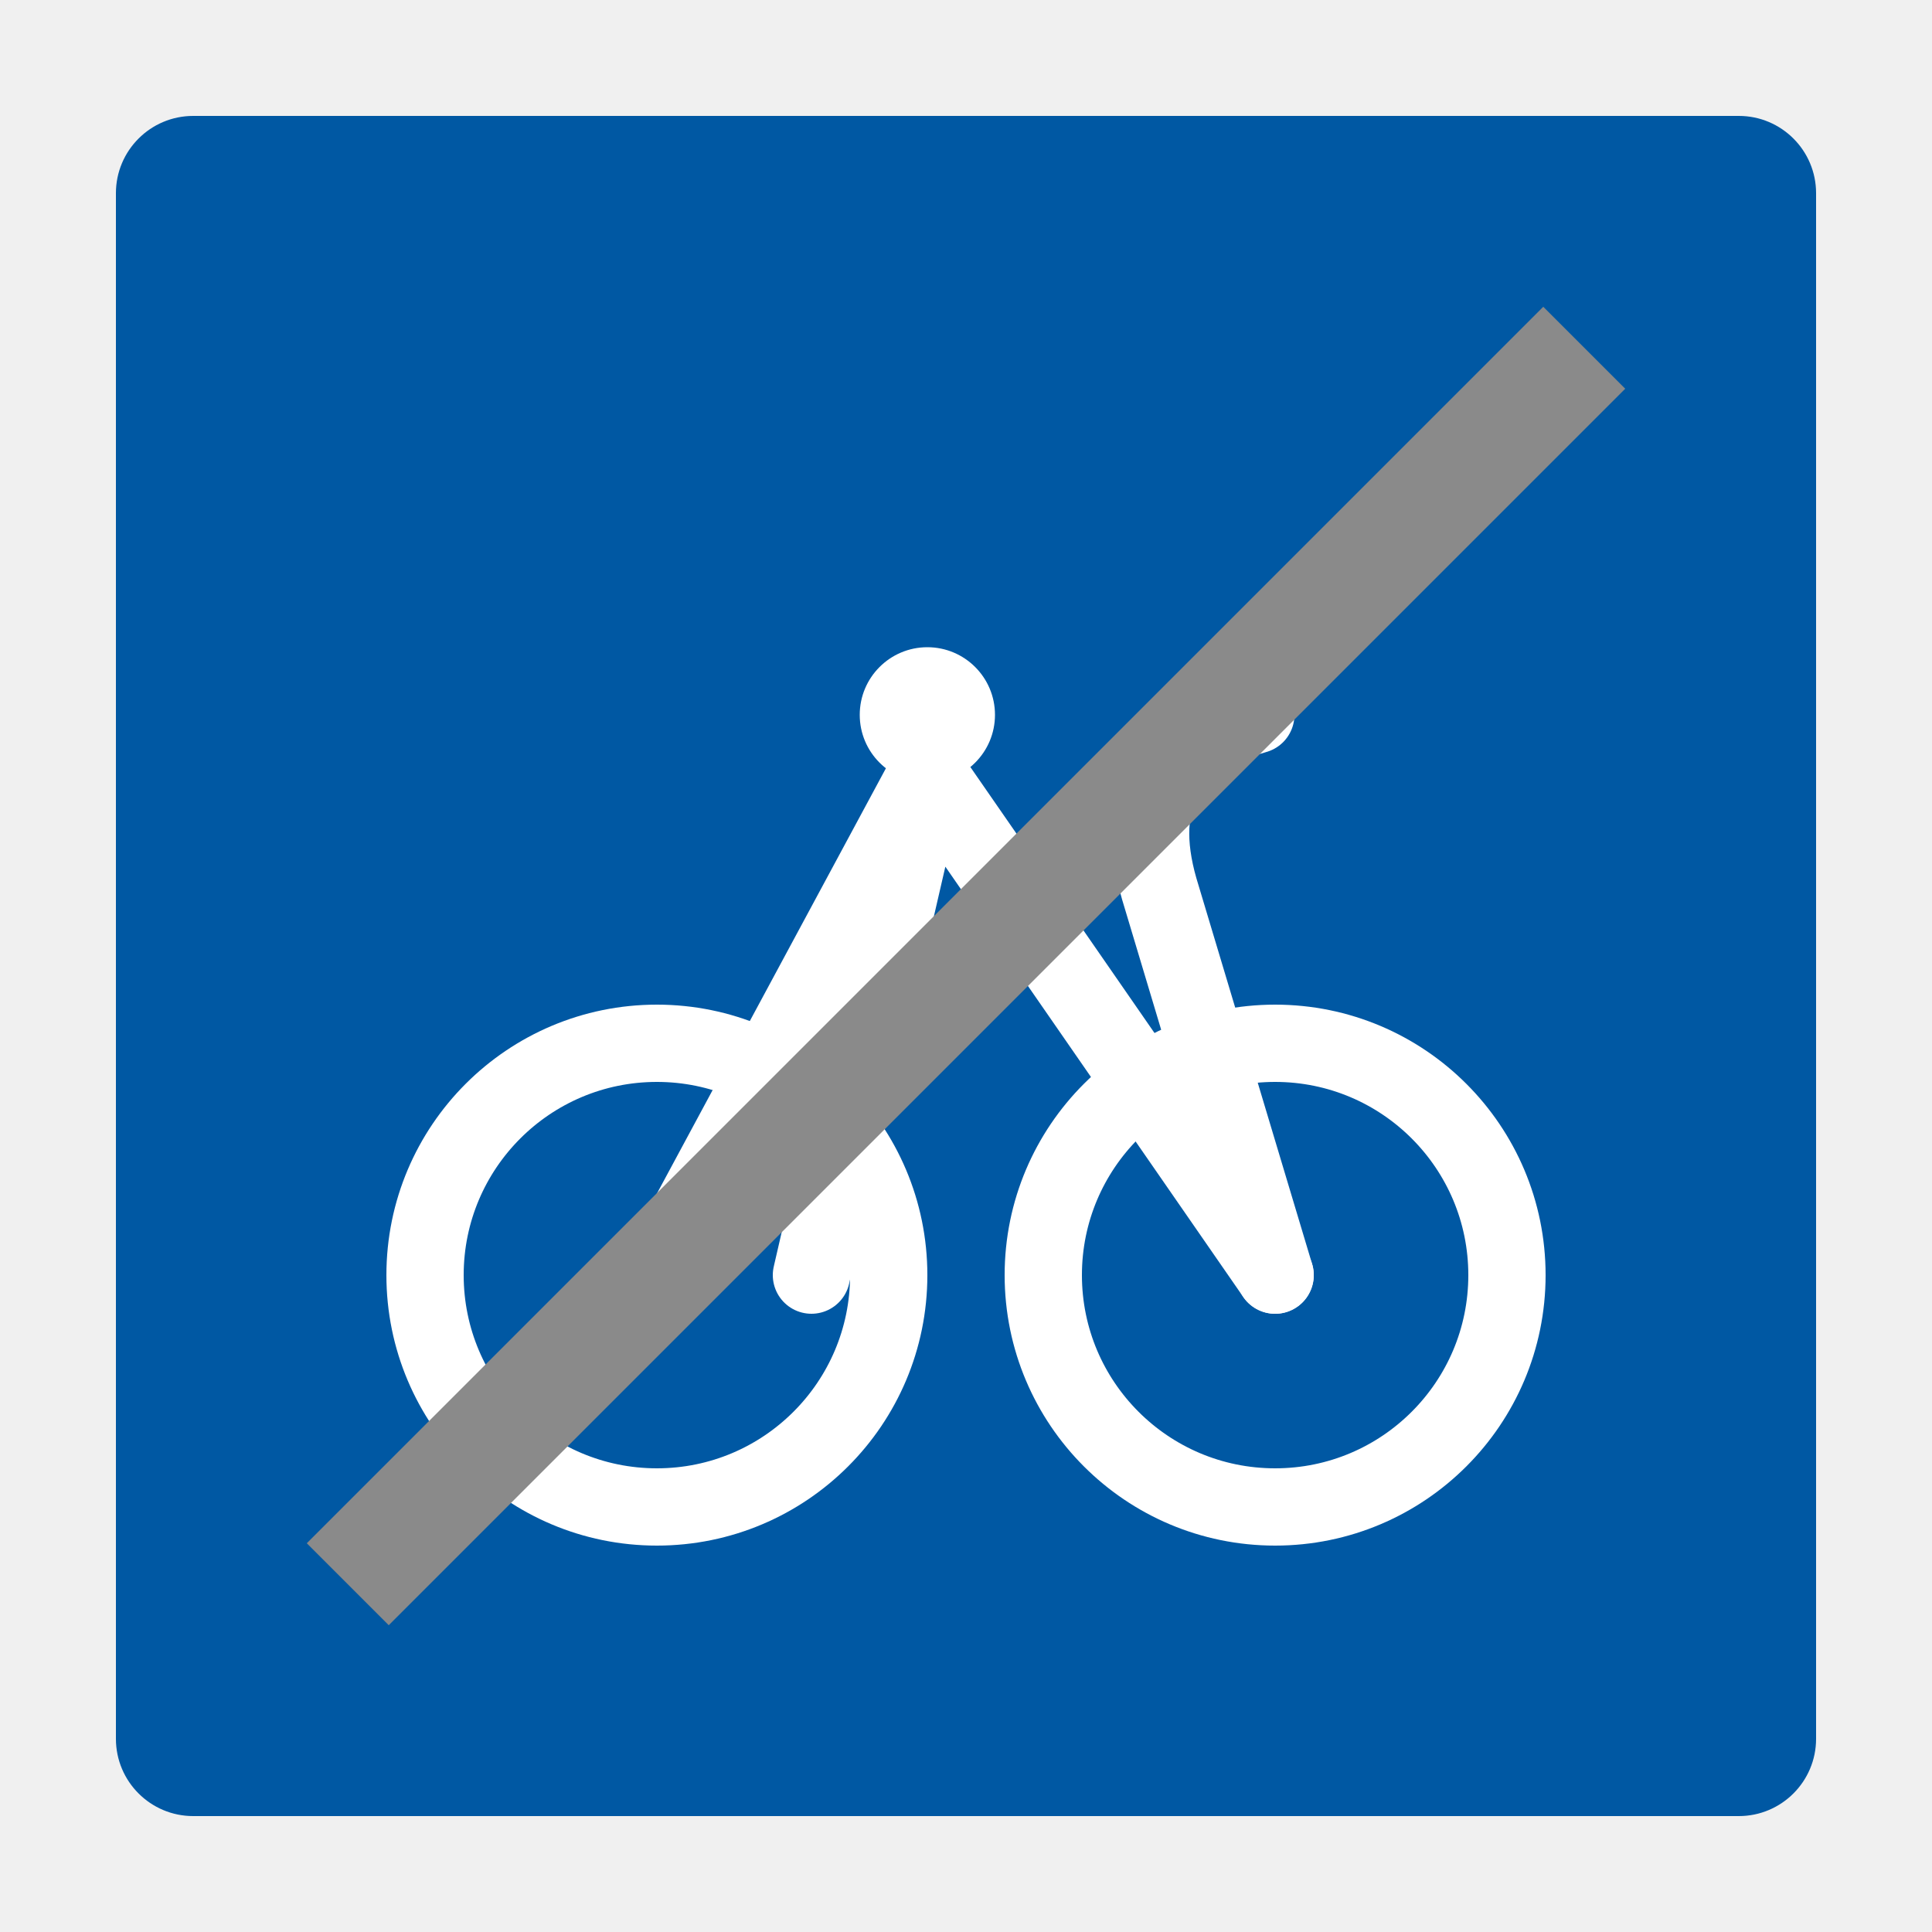
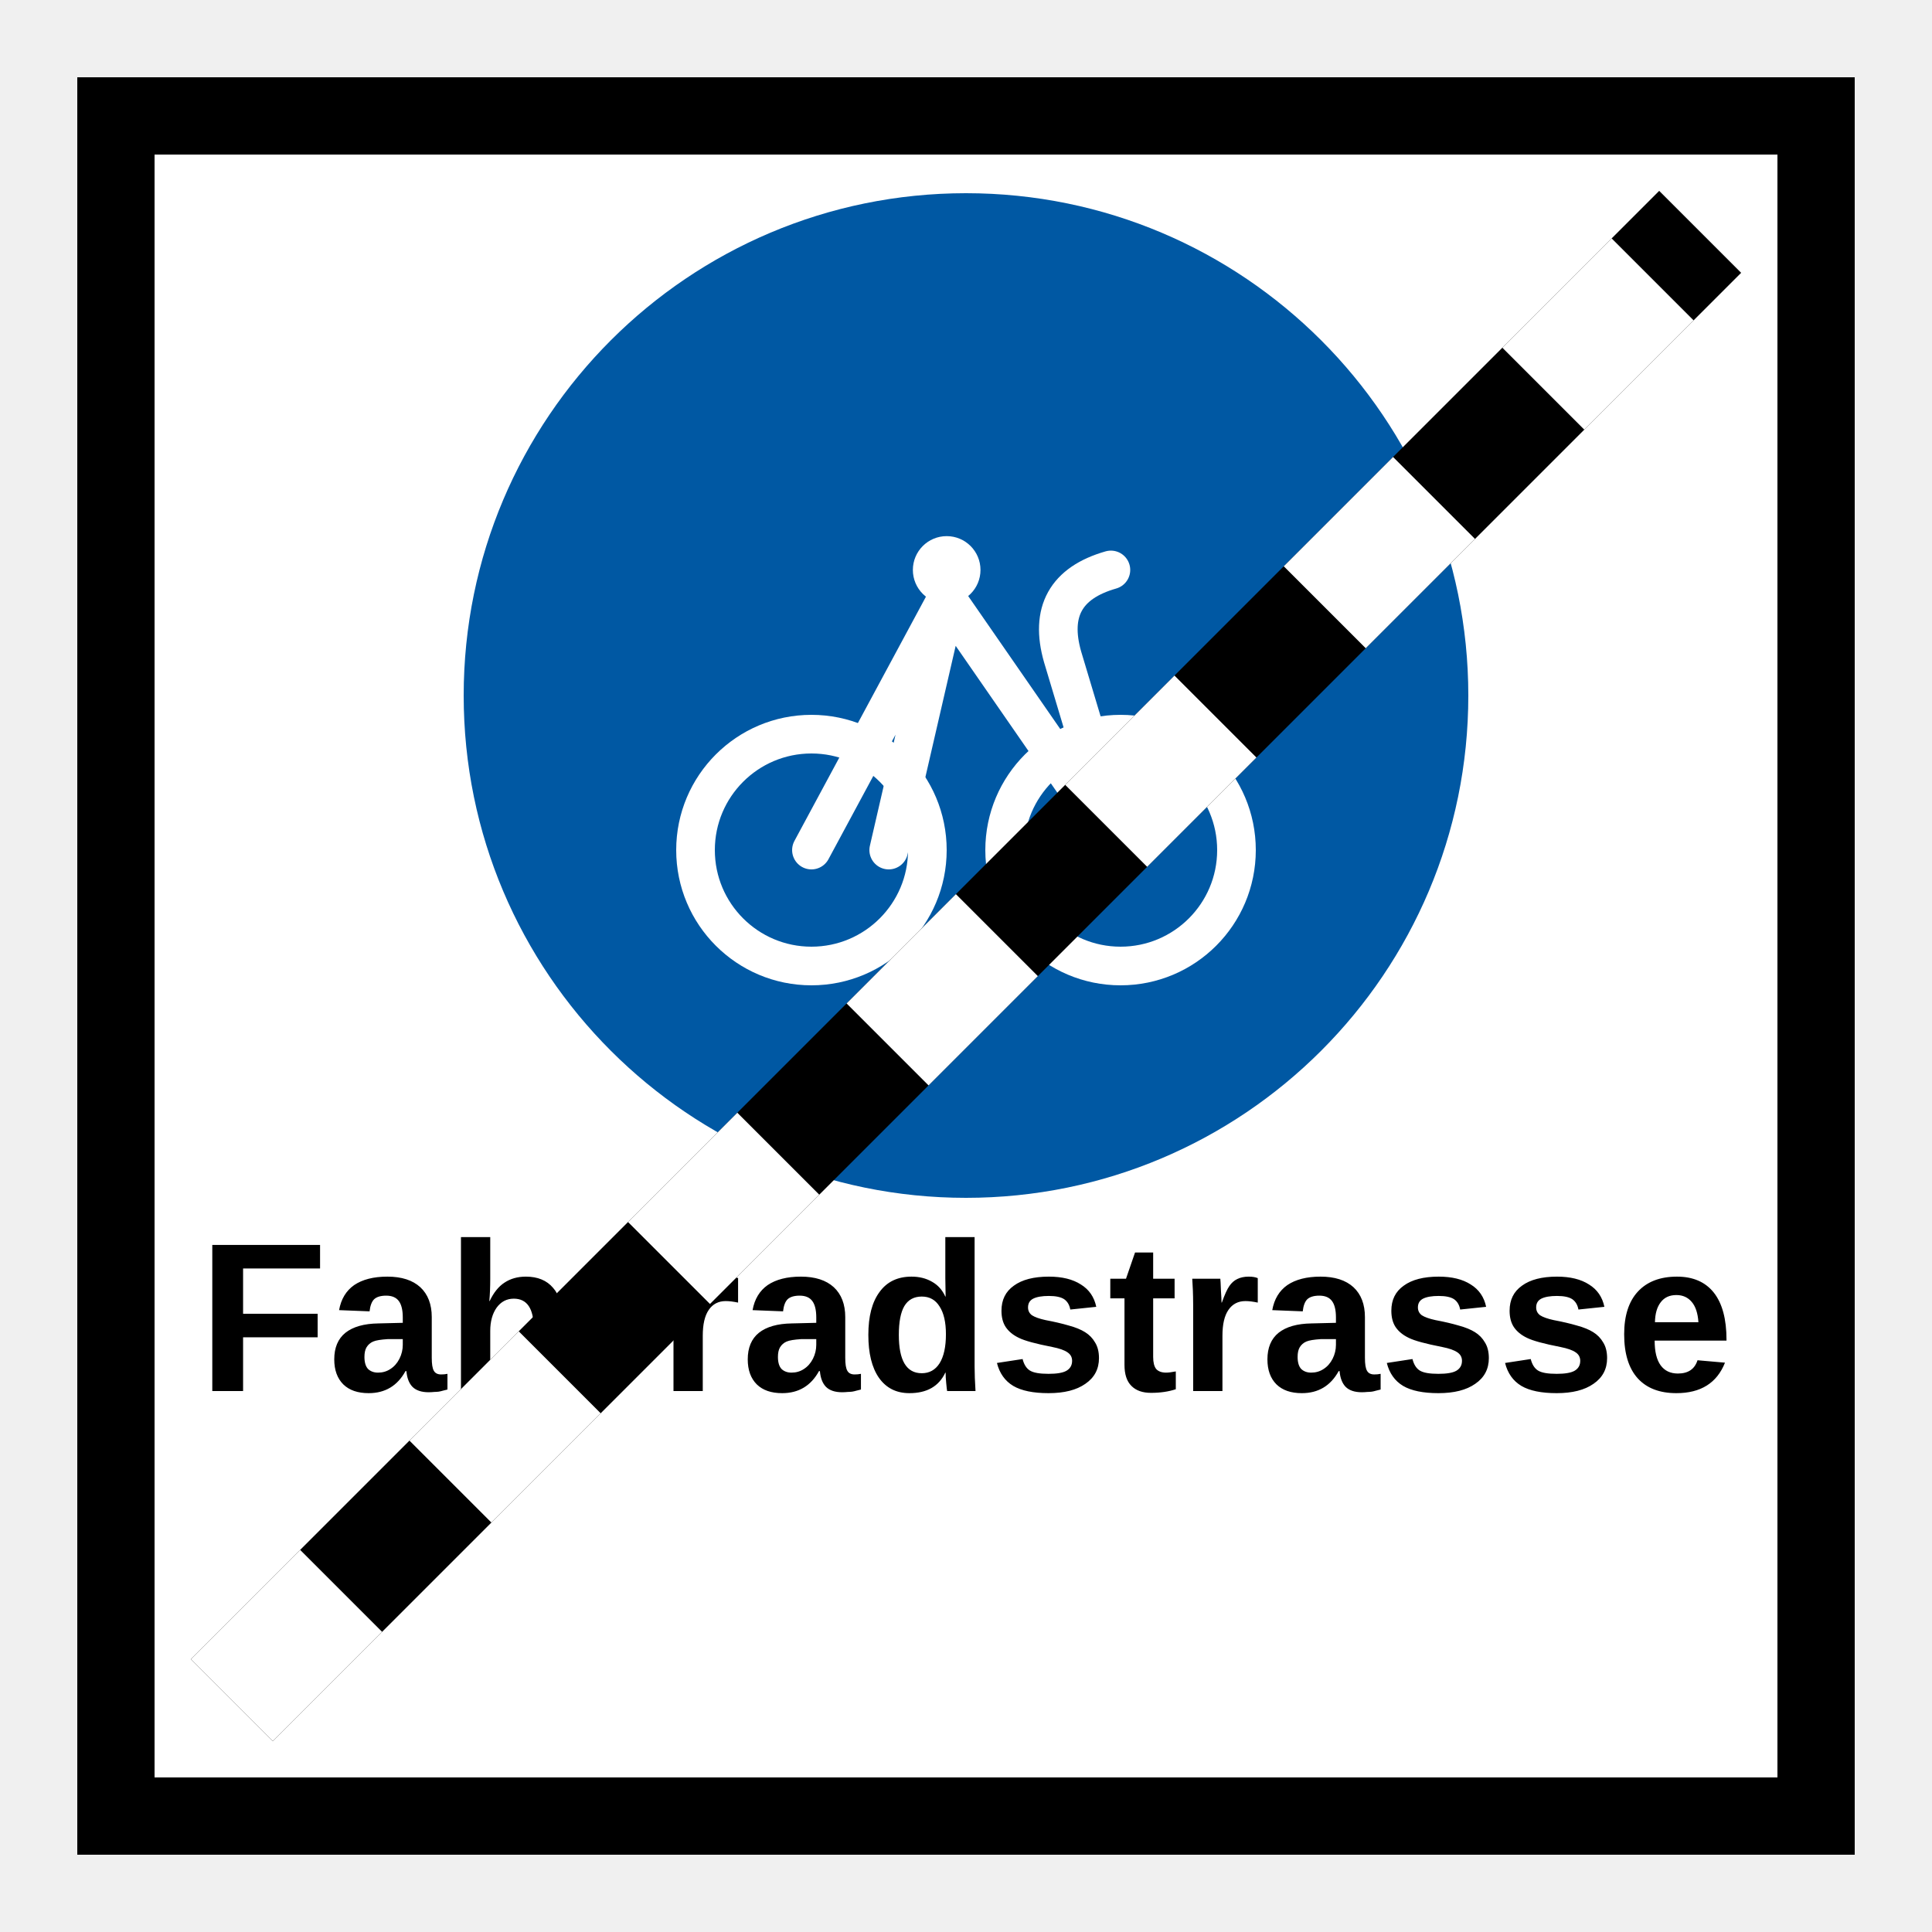
<svg xmlns="http://www.w3.org/2000/svg" viewBox="0 0 100 100" role="img">
-   <rect x="6" y="6" width="88" height="88" rx="4" fill="#0058a3" />
-   <circle cx="34" cy="66" r="12" fill="none" stroke="#fff" stroke-width="4" />
-   <circle cx="66" cy="66" r="12" fill="none" stroke="#fff" stroke-width="4" />
-   <path d="M34 66 L48 40 L66 66 M48 40 L42 66" stroke="#fff" stroke-width="4" fill="none" stroke-linecap="round" stroke-linejoin="round" />
-   <circle cx="48" cy="37" r="3.5" fill="#fff" />
-   <path d="M66 66 L60 46 Q58 39 65 37" stroke="#fff" stroke-width="4" fill="none" stroke-linecap="round" />
-   <line x1="18" y1="82" x2="82" y2="18" stroke="#8a8a8a" stroke-width="6" />
+   <rect x="6.0" y="6.0" width="88" height="88" fill="#fff" stroke="#000" stroke-width="4" />
+   <circle cx="50" cy="36" r="26" fill="#0058a3" />
+   <g transform="translate(50,36) scale(0.5) translate(-50,-50)">
+     <circle cx="34" cy="66" r="12" fill="none" stroke="#fff" stroke-width="4" />
+     <circle cx="66" cy="66" r="12" fill="none" stroke="#fff" stroke-width="4" />
+     <path d="M34 66 L48 40 L66 66 M48 40 L42 66" stroke="#fff" stroke-width="4" fill="none" stroke-linecap="round" stroke-linejoin="round" />
+     <circle cx="48" cy="37" r="3.5" fill="#fff" />
+     <path d="M66 66 L60 46 Q58 39 65 37" stroke="#fff" stroke-width="4" fill="none" stroke-linecap="round" />
+   </g>
+   <text x="50" y="72" font-family="Arial, sans-serif" font-size="11" font-weight="700" fill="#000" text-anchor="middle">Fahrradstrasse</text>
+   <line x1="12" y1="88" x2="88" y2="12" stroke="#000" stroke-width="6" />
+   <line x1="12" y1="88" x2="88" y2="12" stroke="#fff" stroke-width="6" stroke-dasharray="8 8" />
</svg>
